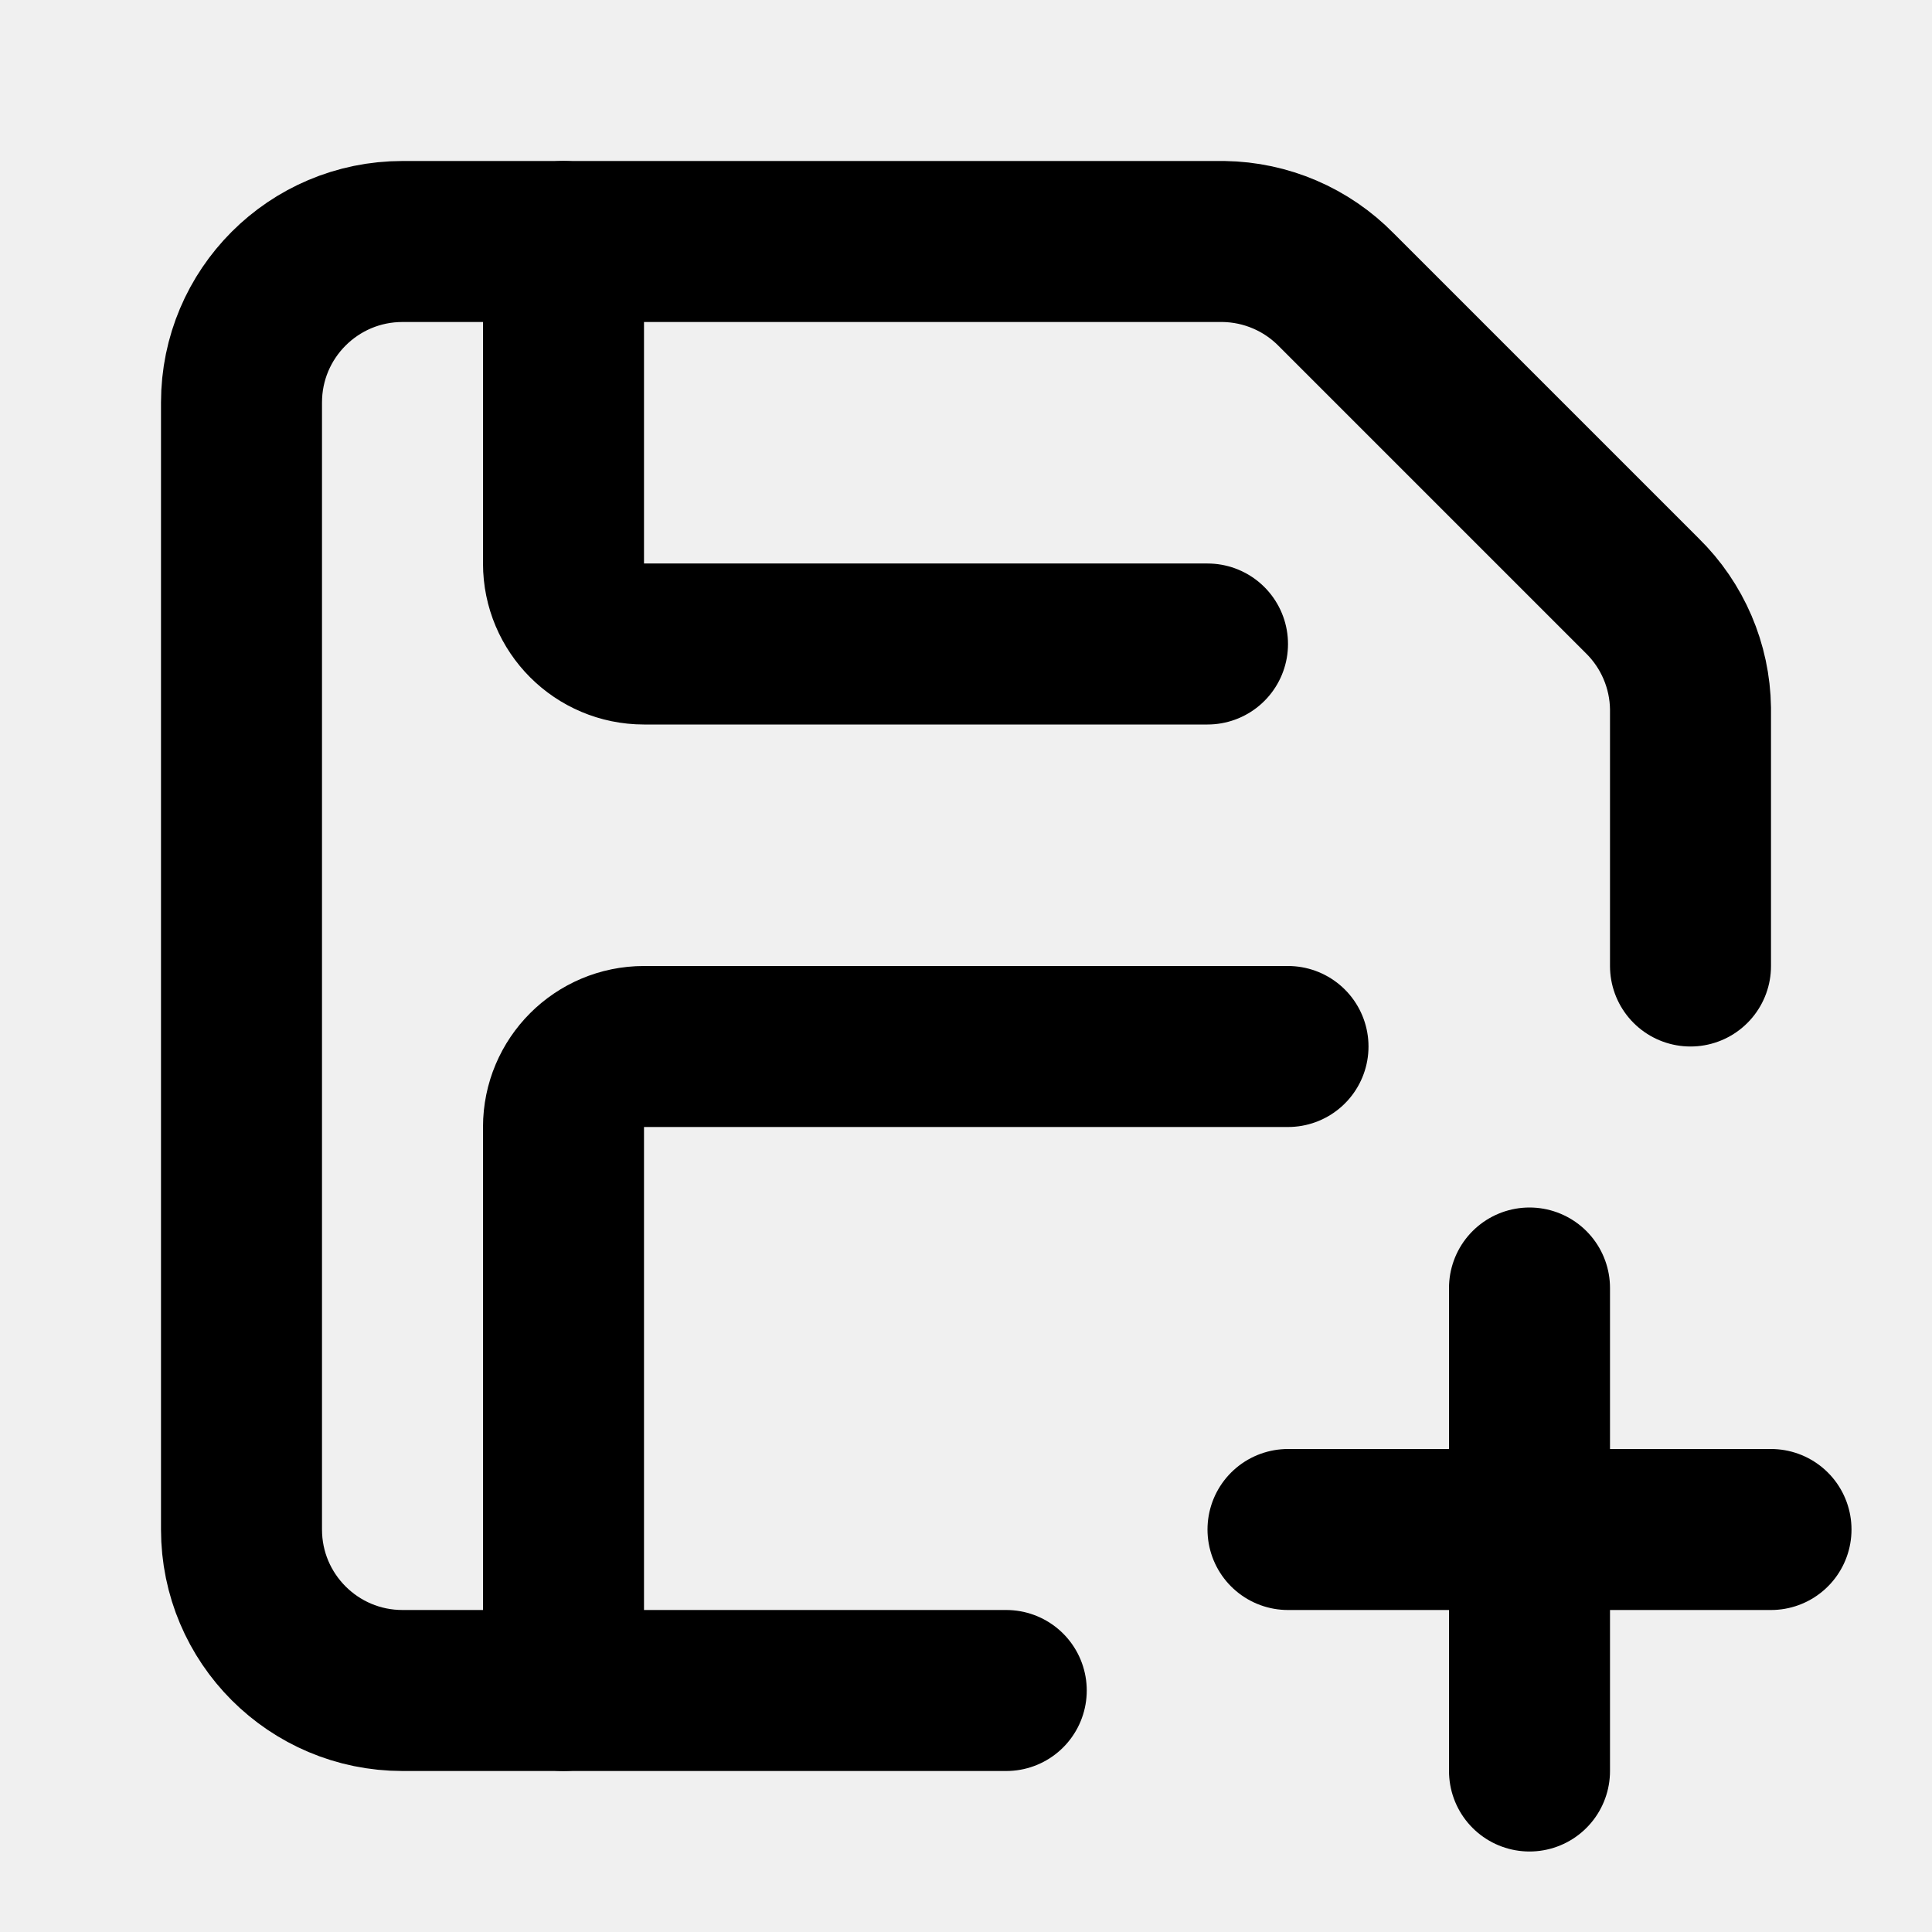
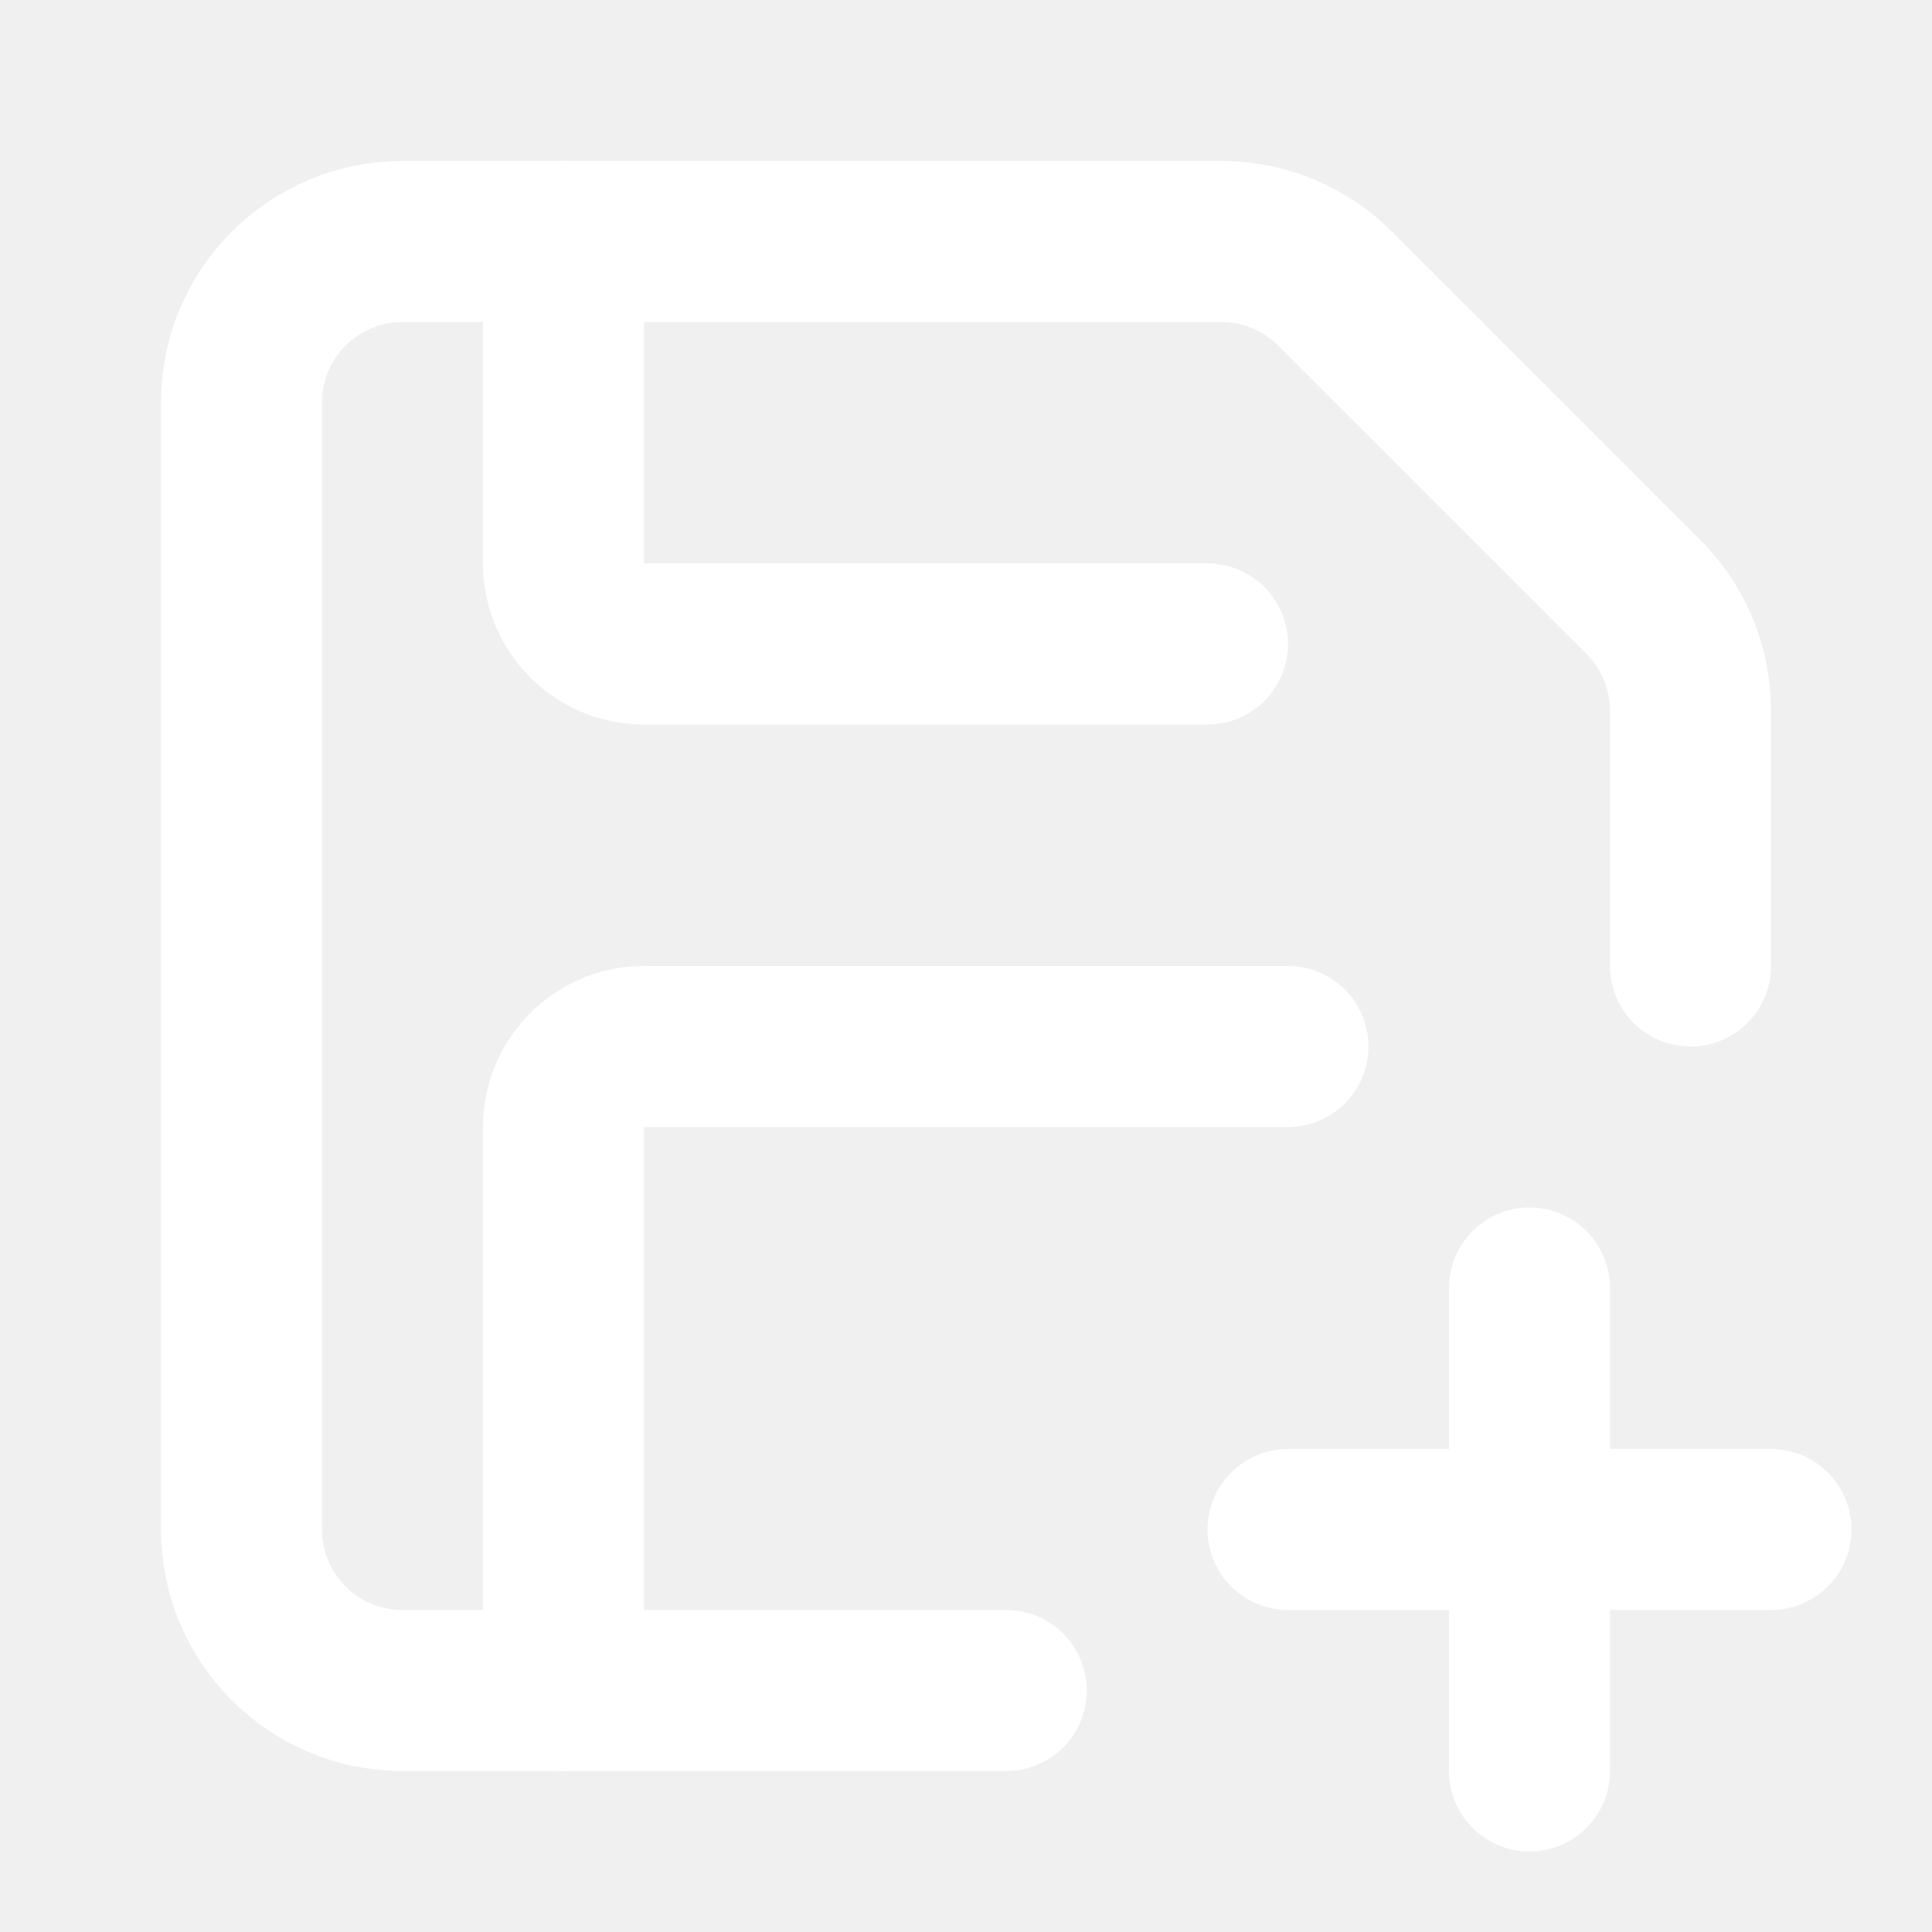
- <svg xmlns="http://www.w3.org/2000/svg" width="24" height="24" viewBox="0 0 24 24" fill="none" stroke="currentColor" stroke-width="2" stroke-linecap="round" stroke-linejoin="round" class="lucide lucide-save-plus-icon lucide-save-plus">
+ <svg xmlns="http://www.w3.org/2000/svg" width="24" height="24" viewBox="0 0 24 24" fill="none" stroke="#ffffff" stroke-width="2" stroke-linecap="round" stroke-linejoin="round" class="lucide lucide-save-plus-icon lucide-save-plus">
  <path d="M12.5 21H5a2 2 0 0 1-2-2V5a2 2 0 0 1 2-2h10.2a2 2 0 0 1 1.4.6l3.8 3.8a2 2 0 0 1 .6 1.4V12" />
  <path d="M16 13H8a1 1 0 0 0-1 1v7" />
  <path d="M19 22v-6" />
  <path d="M22 19h-6" />
  <path d="M7 3v4a1 1 0 0 0 1 1h7" />
</svg>
